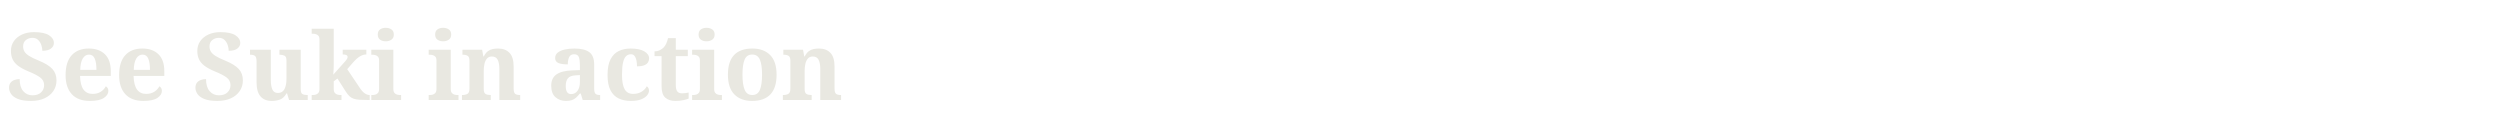
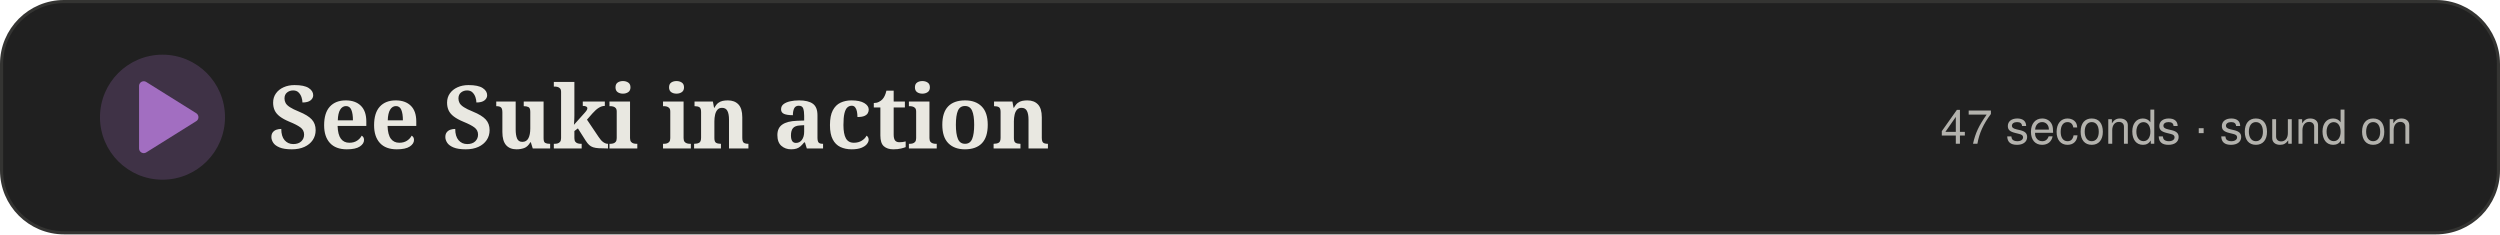
- <svg xmlns="http://www.w3.org/2000/svg" width="1600" height="84" viewBox="0 0 1600 84" role="img" aria-label="See Suki in action">
+ <svg xmlns="http://www.w3.org/2000/svg" width="1600" height="150" viewBox="0 0 1600 150" role="img" aria-label="See Suki in action">
  <style>
.serif{font-family:'New York','Iowan Old Style',ui-serif,Georgia,serif}
.sans{font-family:-apple-system,BlinkMacSystemFont,'SF Pro Text','Segoe UI',Helvetica,Arial,sans-serif}
.mono{font-family:ui-monospace,'SF Mono',Menlo,Consolas,monospace}
</style>
-   <text x="4" y="64" class="serif" font-size="60" font-weight="600" fill="#E9E8E1">See Suki in action</text>
+   <rect x="1.0" y="1.0" width="1598.0" height="148.0" rx="40.0" fill="#202020" stroke="#343432" stroke-width="2" />
+   <circle cx="104" cy="75" r="40" fill="#A26EC1" fill-opacity="0.24" />
+   <path d="M92 55v40l32-20z" fill="#A26EC1" stroke="#A26EC1" stroke-width="6" stroke-linejoin="round" />
+   <text x="172" y="95" class="serif" font-size="56" font-weight="600" fill="#E9E8E1">See Suki in action</text>
+   <text x="1544" y="92" text-anchor="end" class="sans" font-size="30" fill="#B3B2AD">47 seconds · sound on</text>
</svg>
